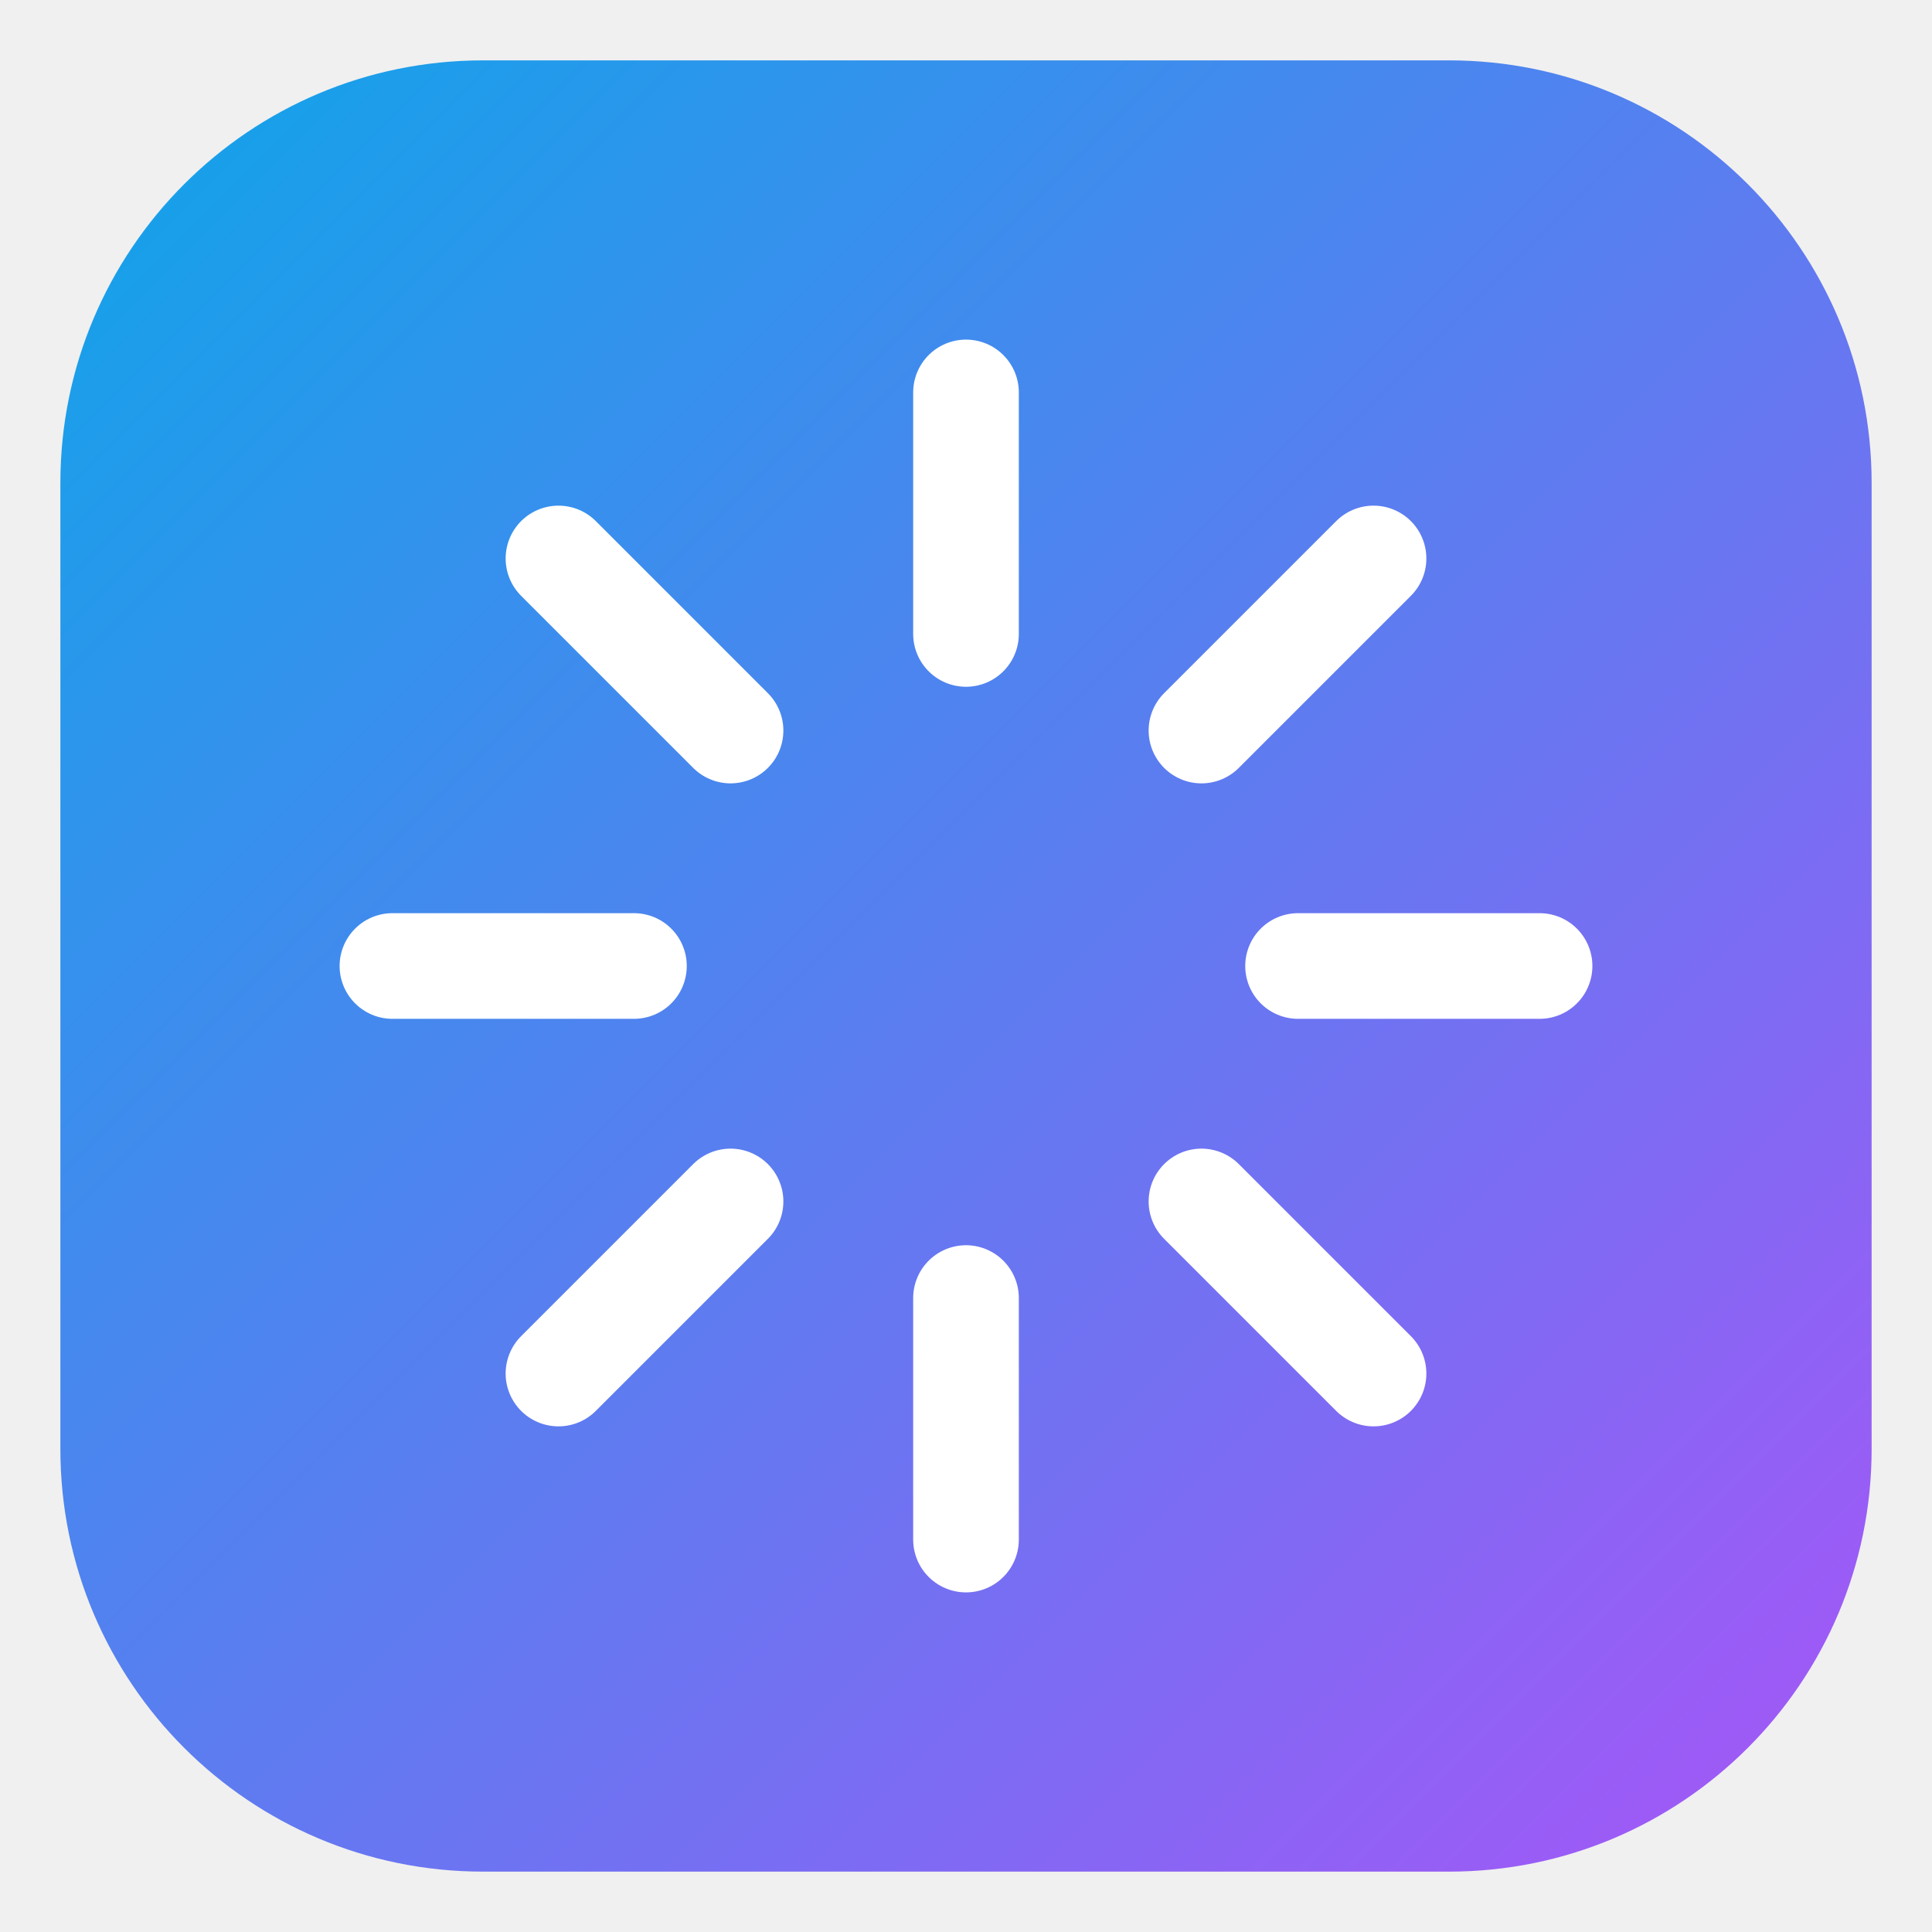
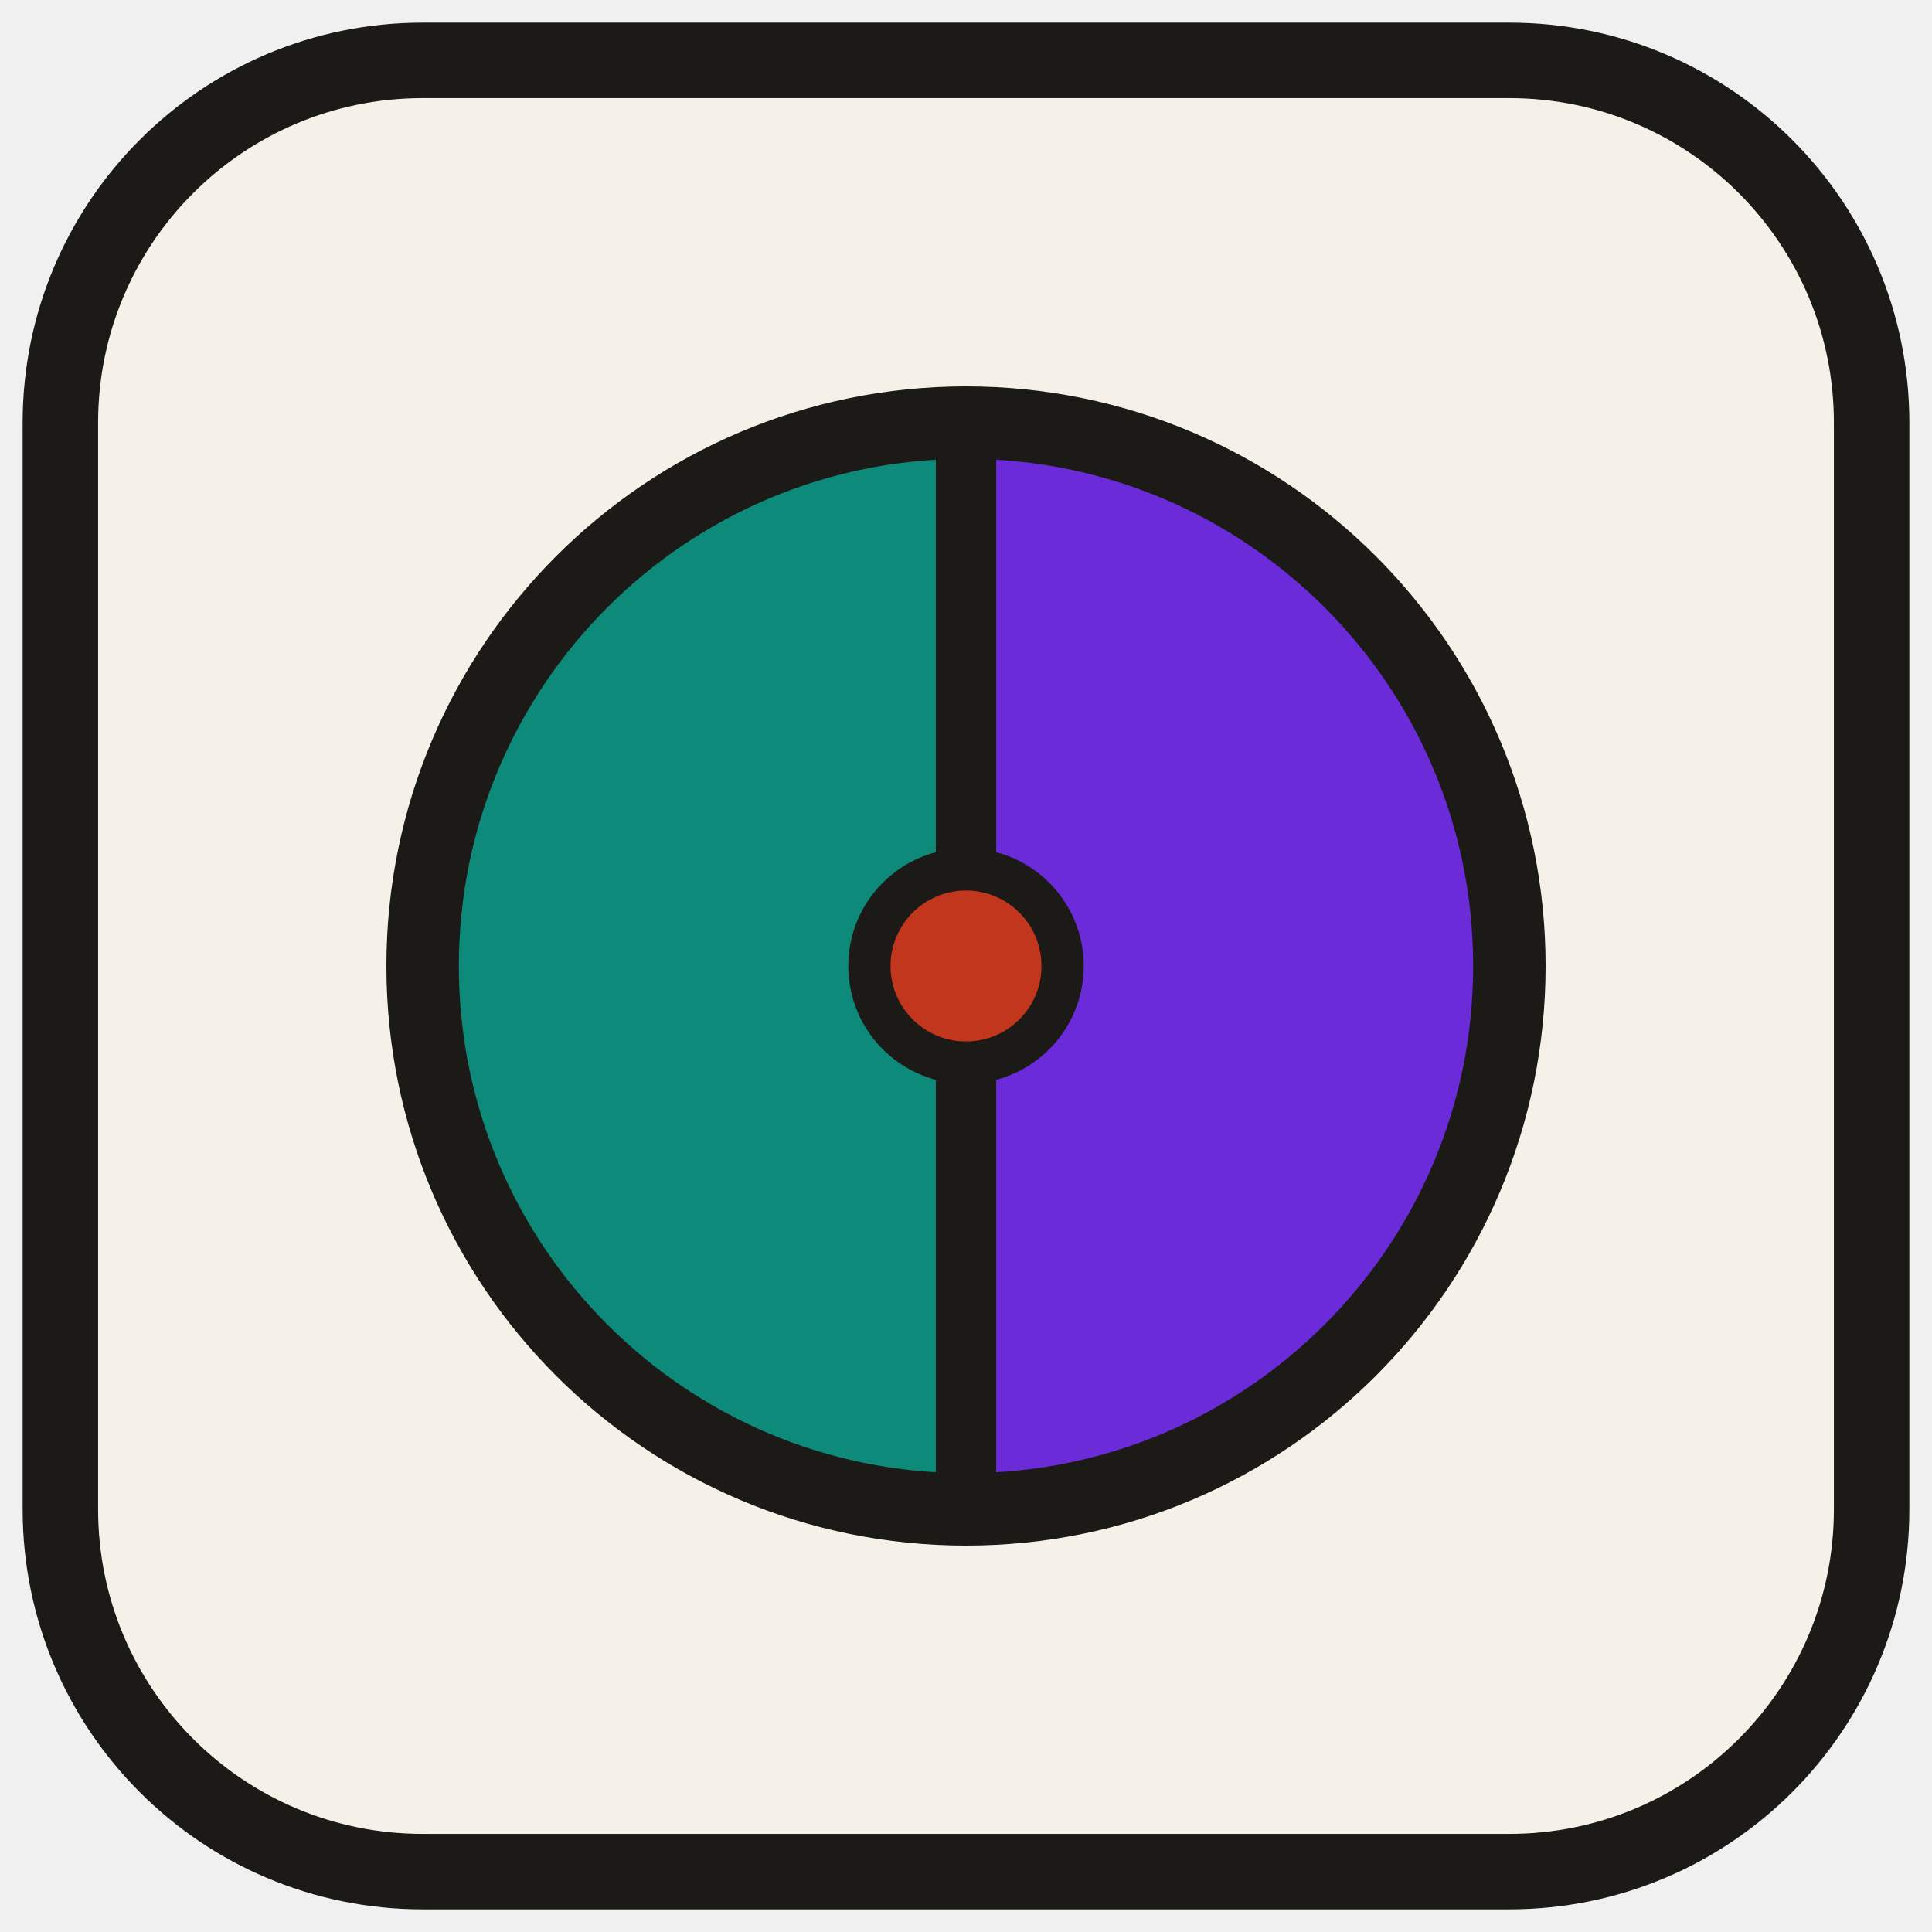
<svg xmlns="http://www.w3.org/2000/svg" viewBox="0 0 64 64">
+   <rect x="2" y="2" width="60" height="60" rx="12" fill="#f5f1e8" stroke="#1b1a17" stroke-width="2.5" />
  <defs>
-     <linearGradient id="bg" x1="0" y1="0" x2="1" y2="1">
-       <stop offset="0%" stop-color="#0ea5e9" />
-       <stop offset="100%" stop-color="#a855f7" />
-     </linearGradient>
+     <clipPath id="circ">
+       <circle cx="32" cy="32" r="18" />
+     </clipPath>
  </defs>
-   <rect x="2" y="2" width="60" height="60" rx="14" fill="url(#bg)" />
-   <g stroke="#ffffff" stroke-width="3.5" stroke-linecap="round" fill="none">
-     <path d="M32 13v8M32 43v8M13 32h8M43 32h8M18.5 18.5l5.7 5.7M39.8 39.8l5.7 5.7M18.5 45.5l5.7-5.7M39.8 24.2l5.7-5.7" />
+   <g clip-path="url(#circ)">
+     <rect x="14" y="14" width="18" height="36" fill="#0e8a7a" />
+     <rect x="32" y="14" width="18" height="36" fill="#6c2bd9" />
  </g>
+   <circle cx="32" cy="32" r="18" fill="none" stroke="#1b1a17" stroke-width="2.4" />
+   <line x1="32" y1="14" x2="32" y2="50" stroke="#1b1a17" stroke-width="2" />
+   <circle cx="32" cy="32" r="3.2" fill="#c1361d" stroke="#1b1a17" stroke-width="1.4" />
</svg>
